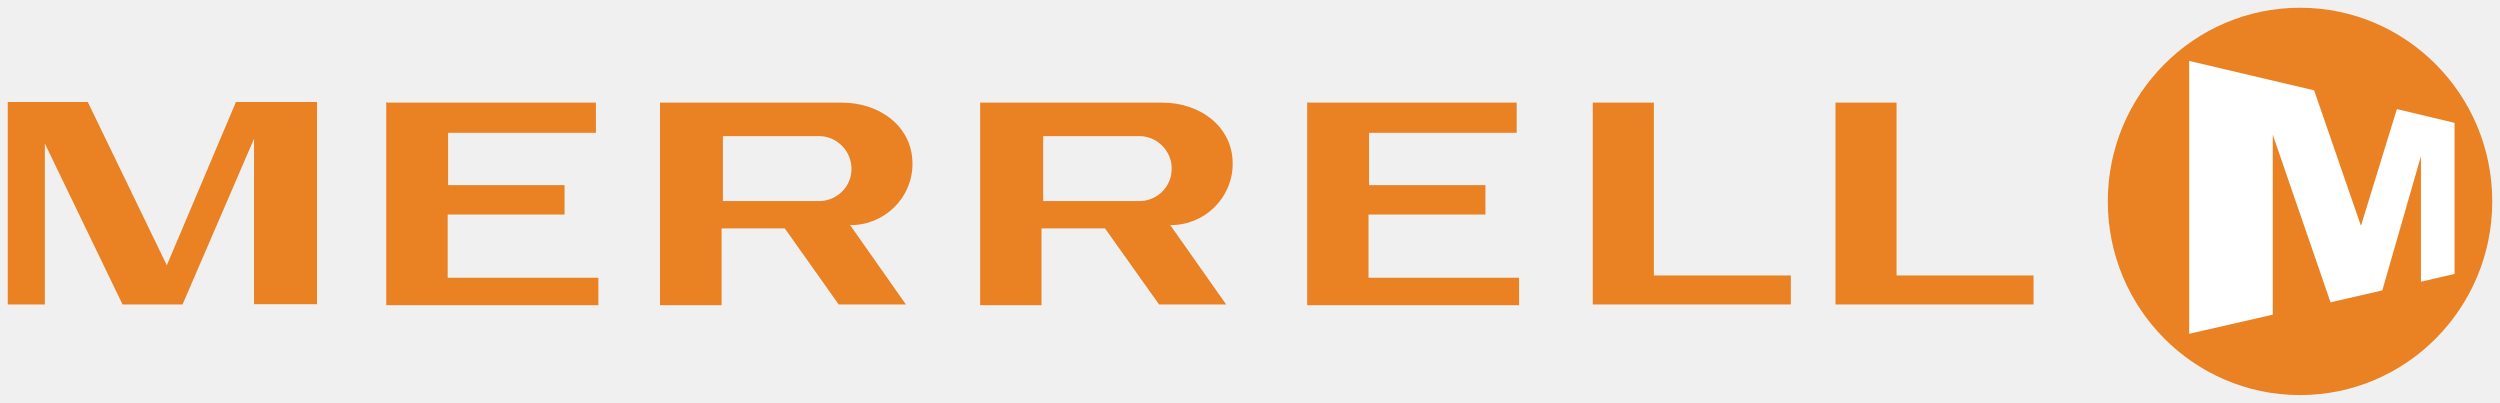
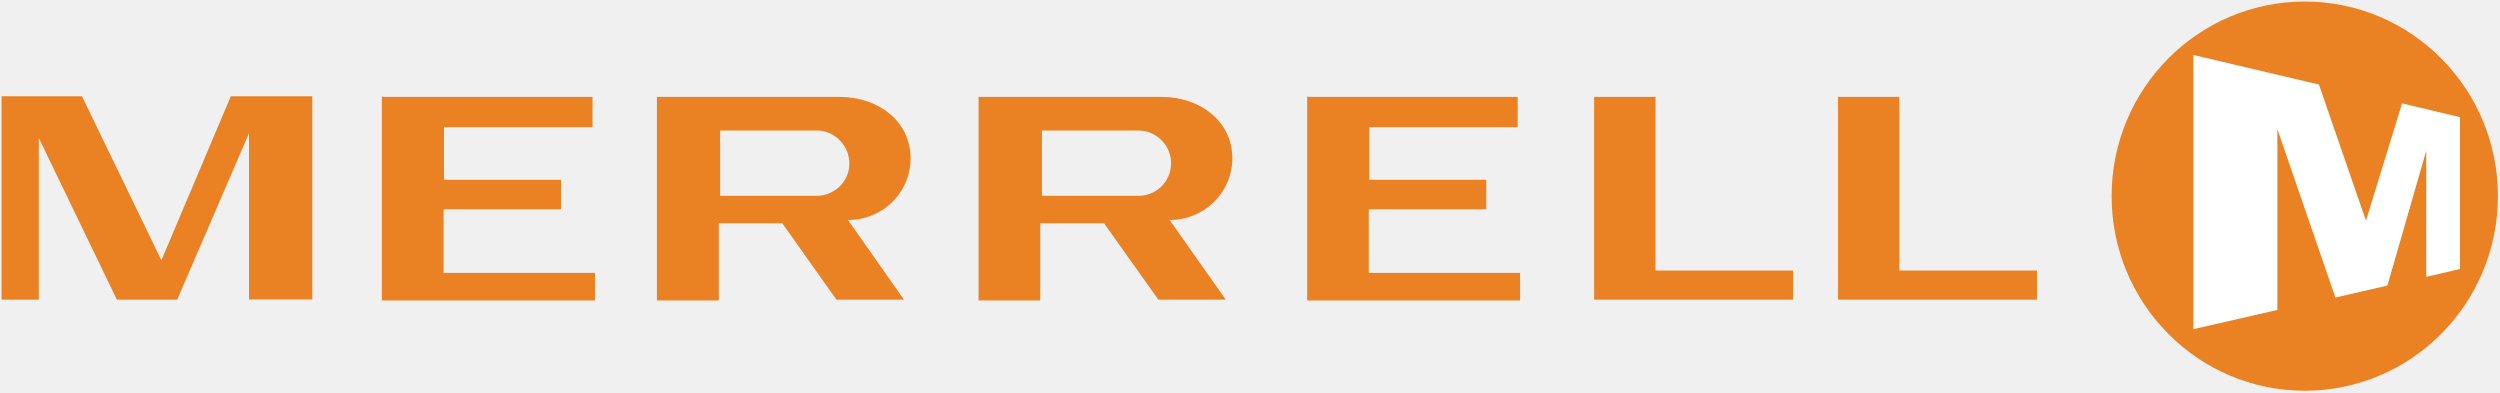
- <svg xmlns="http://www.w3.org/2000/svg" width="3227.3" height="520" id="svg11128" version="1.1">
+ <svg xmlns="http://www.w3.org/2000/svg" viewBox="8 8 3212 504" id="svg11128" version="1.1">
  <defs id="defs11130" />
  <g id="layer1" transform="translate(-285.9878,-15.51352)">
    <path d="m 2911.111,371.125 0,37.399 -255.622,0 0,-260.522 78.78,0 0,223.123 z m -490.095,0 176.771,0 0,37.399 -255.657,0 0,-260.522 78.886,0 z m -368.417,2.961 194.395,0 0,35.425 -273.528,0 0,-262.319 1.091,0.812 269.334,0 0,38.95 -190.589,0 0,67.536 150.264,0 0,37.927 -150.969,0 z m -298.097,-99.048 -121.854,0 0,-83.821 123.757,0 c 23.37,-0.282 43.215,19.739 42.087,43.426 -0.493,23.44 -20.691,41.734 -43.99,40.395 z m 122.77,-47.726 c 0.423,-47.444 -41.1,-79.309 -90.694,-79.309 l -235.319,0 0,261.509 79.239,0 0,-99.189 81.953,0 69.792,98.202 86.606,0 -72.154,-102.432 c 43.884,0.46 80.331,-34.685 80.578,-78.78 z m -1286.711,-80.12 104.653,0 0,261.05 -81.283,0 0,-213.641 -92.281,213.923 -77.476,0 -100.317,-207.79 0,207.79 -47.867,0 0,-261.332 103.313,0 102.044,210.786 z m 273.352,226.895 194.536,0 0,35.425 -273.846,0 0,-262.319 1.269,0.812 269.369,0 0,38.95 -190.8,0 0,67.536 150.335,0 0,37.927 -150.864,0 z m 477.053,-99.048 -121.784,0 0,-83.821 123.863,0 c 23.229,-0.282 42.933,19.739 42.157,43.426 -0.457,23.44 -20.902,41.734 -44.237,40.395 z m 122.947,-47.726 c 0.389,-47.444 -41.17,-79.309 -91.082,-79.309 l -234.861,0 0,261.509 79.521,0 0,-99.189 81.565,0 69.616,98.202 86.746,0 -71.977,-102.432 c 43.743,0.46 80.402,-34.685 80.472,-78.78 M 3503.286,275.496 c 0,138.104 -111.103,250.018 -248.149,250.018 -137.046,0 -248.149,-111.914 -248.149,-250.018 0,-138.033 111.103,-249.982 248.149,-249.982 137.046,0 248.149,111.949 248.149,249.982" style="fill:#ea8122;fill-opacity:1;fill-rule:nonzero;stroke:none" id="path8066" />
    <g id="g8068" transform="matrix(35.2485,0,0,-35.2485,3112.028,94.14235)">
      <path d="m 0,0 0,-9.994 3.062,0.701 0,6.589 2.115,-6.137 1.896,0.436 1.415,4.913 0,-4.595 1.231,0.286 0,5.533 L 7.607,-1.765 6.291,-6.04 4.577,-1.078 0,0" style="fill:#ffffff;fill-opacity:1;fill-rule:nonzero;stroke:none" id="path8070" />
    </g>
  </g>
</svg>
